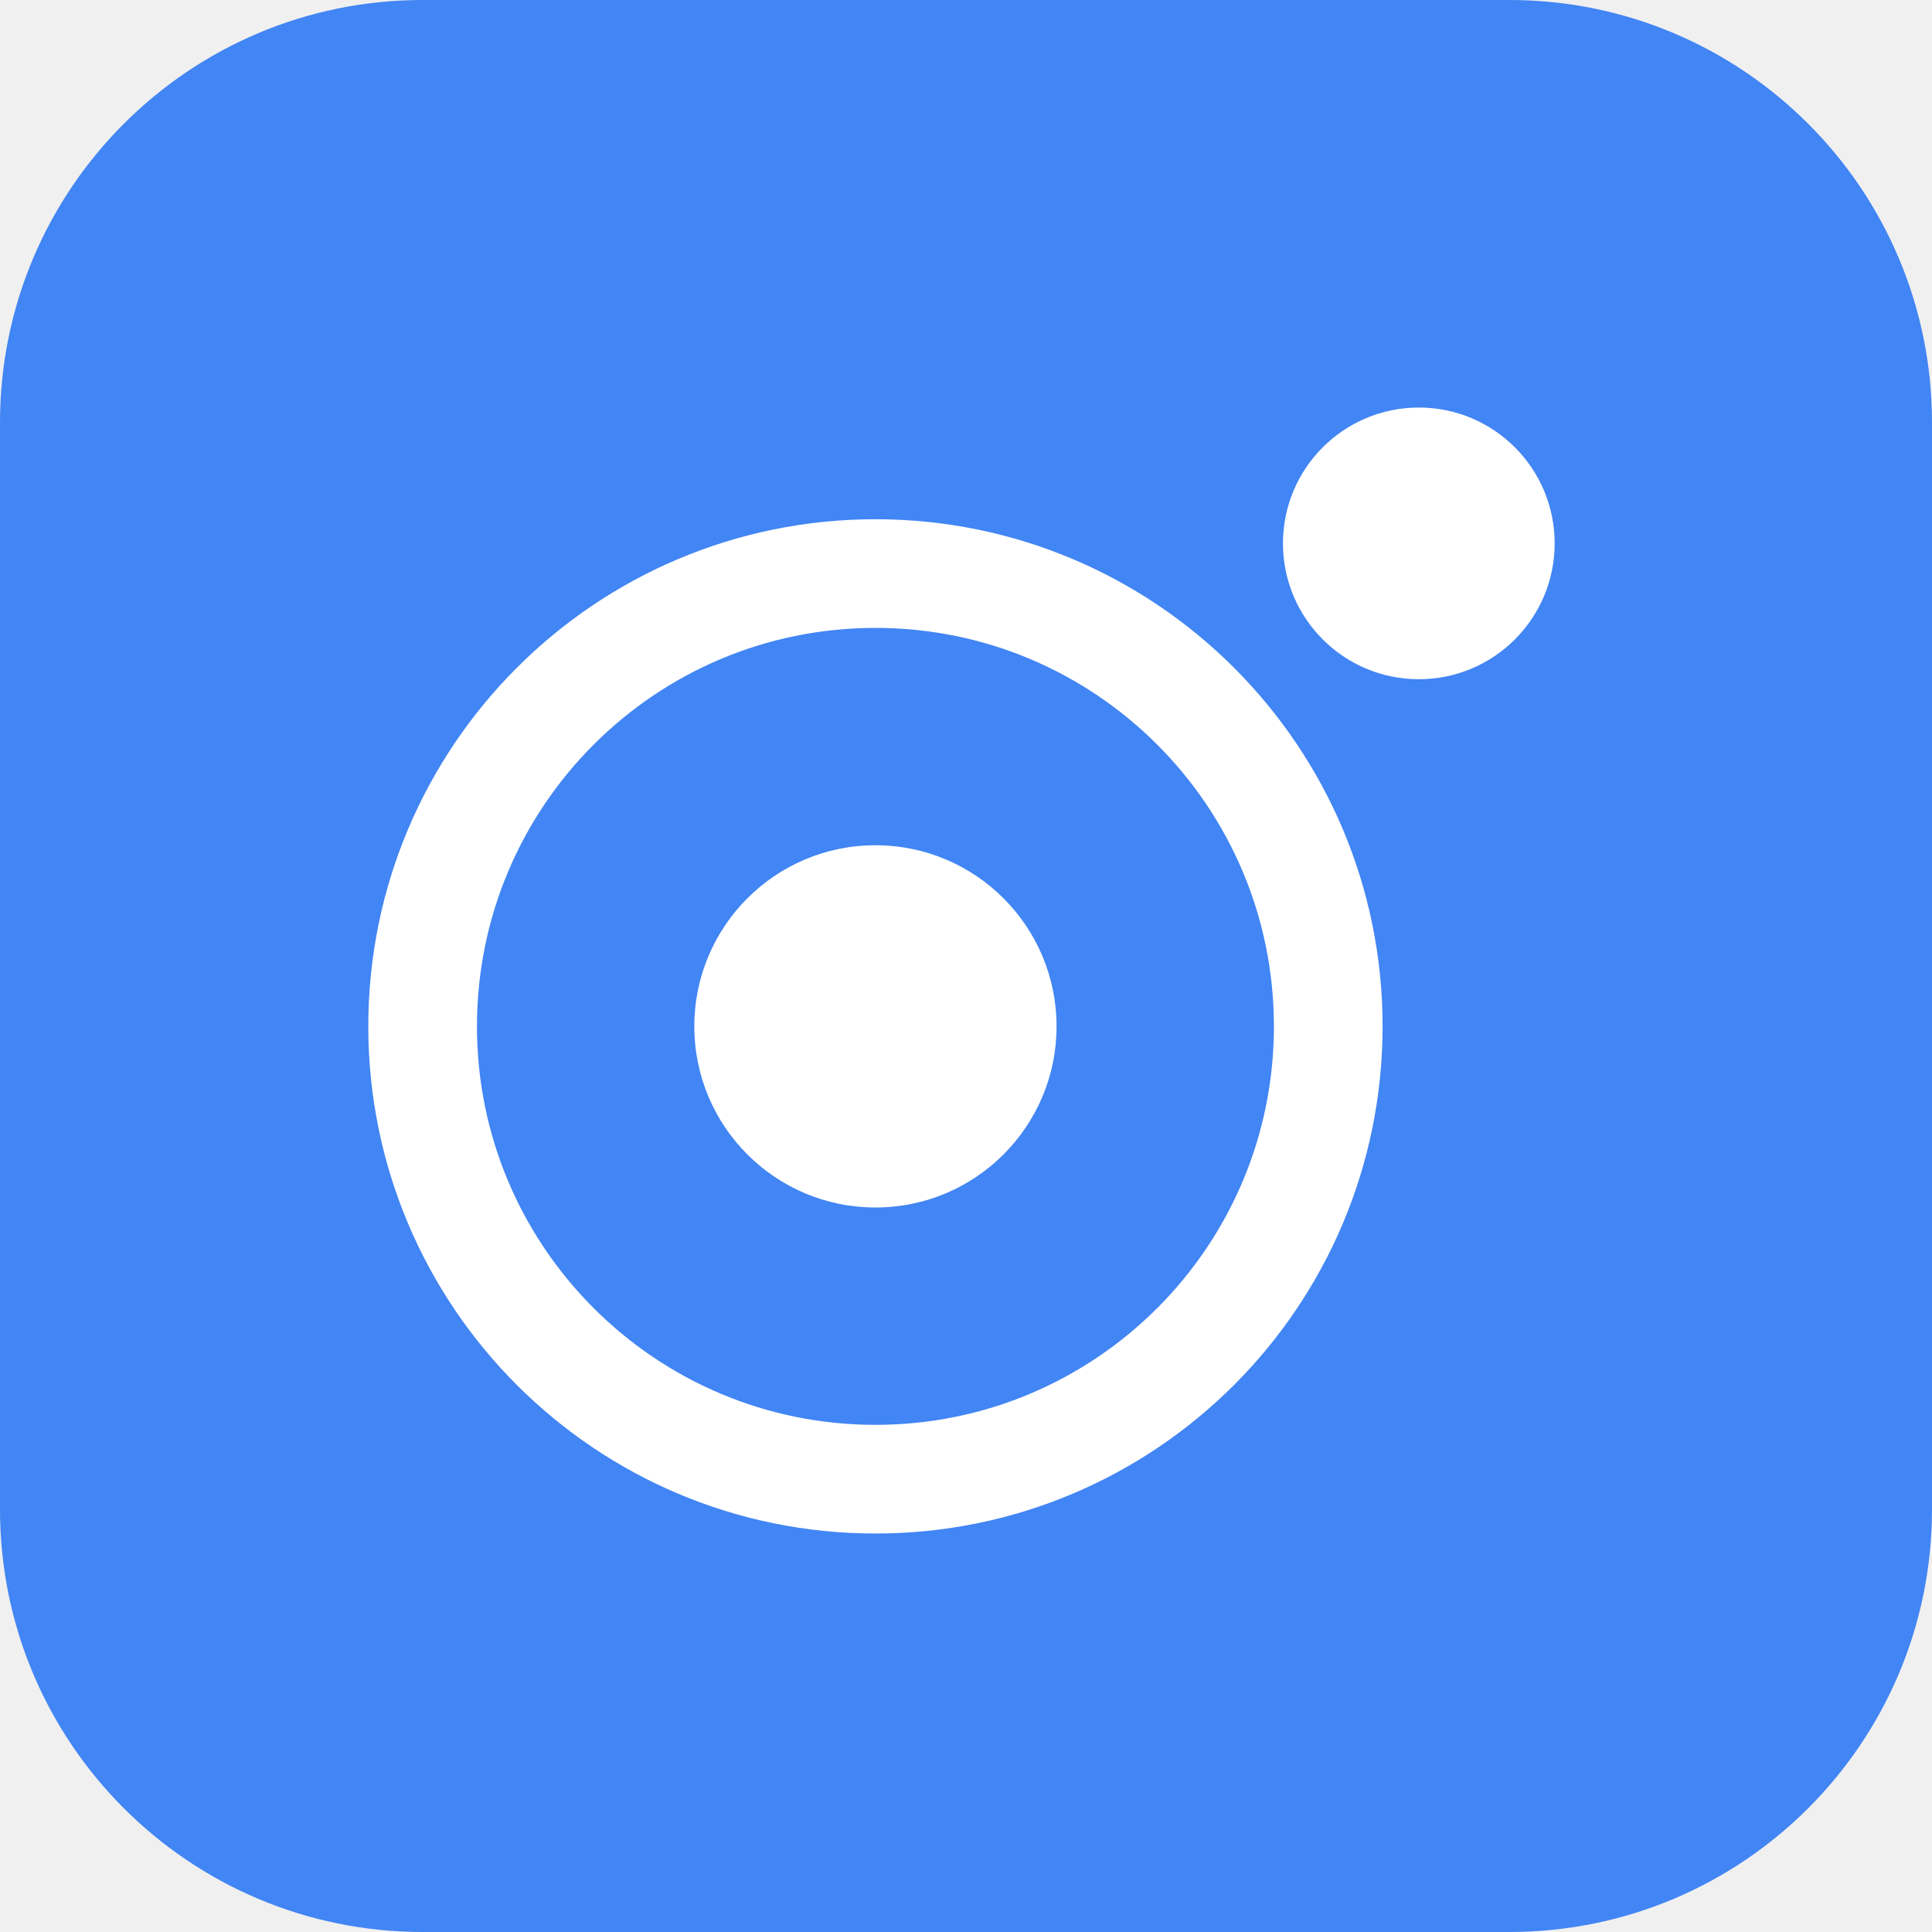
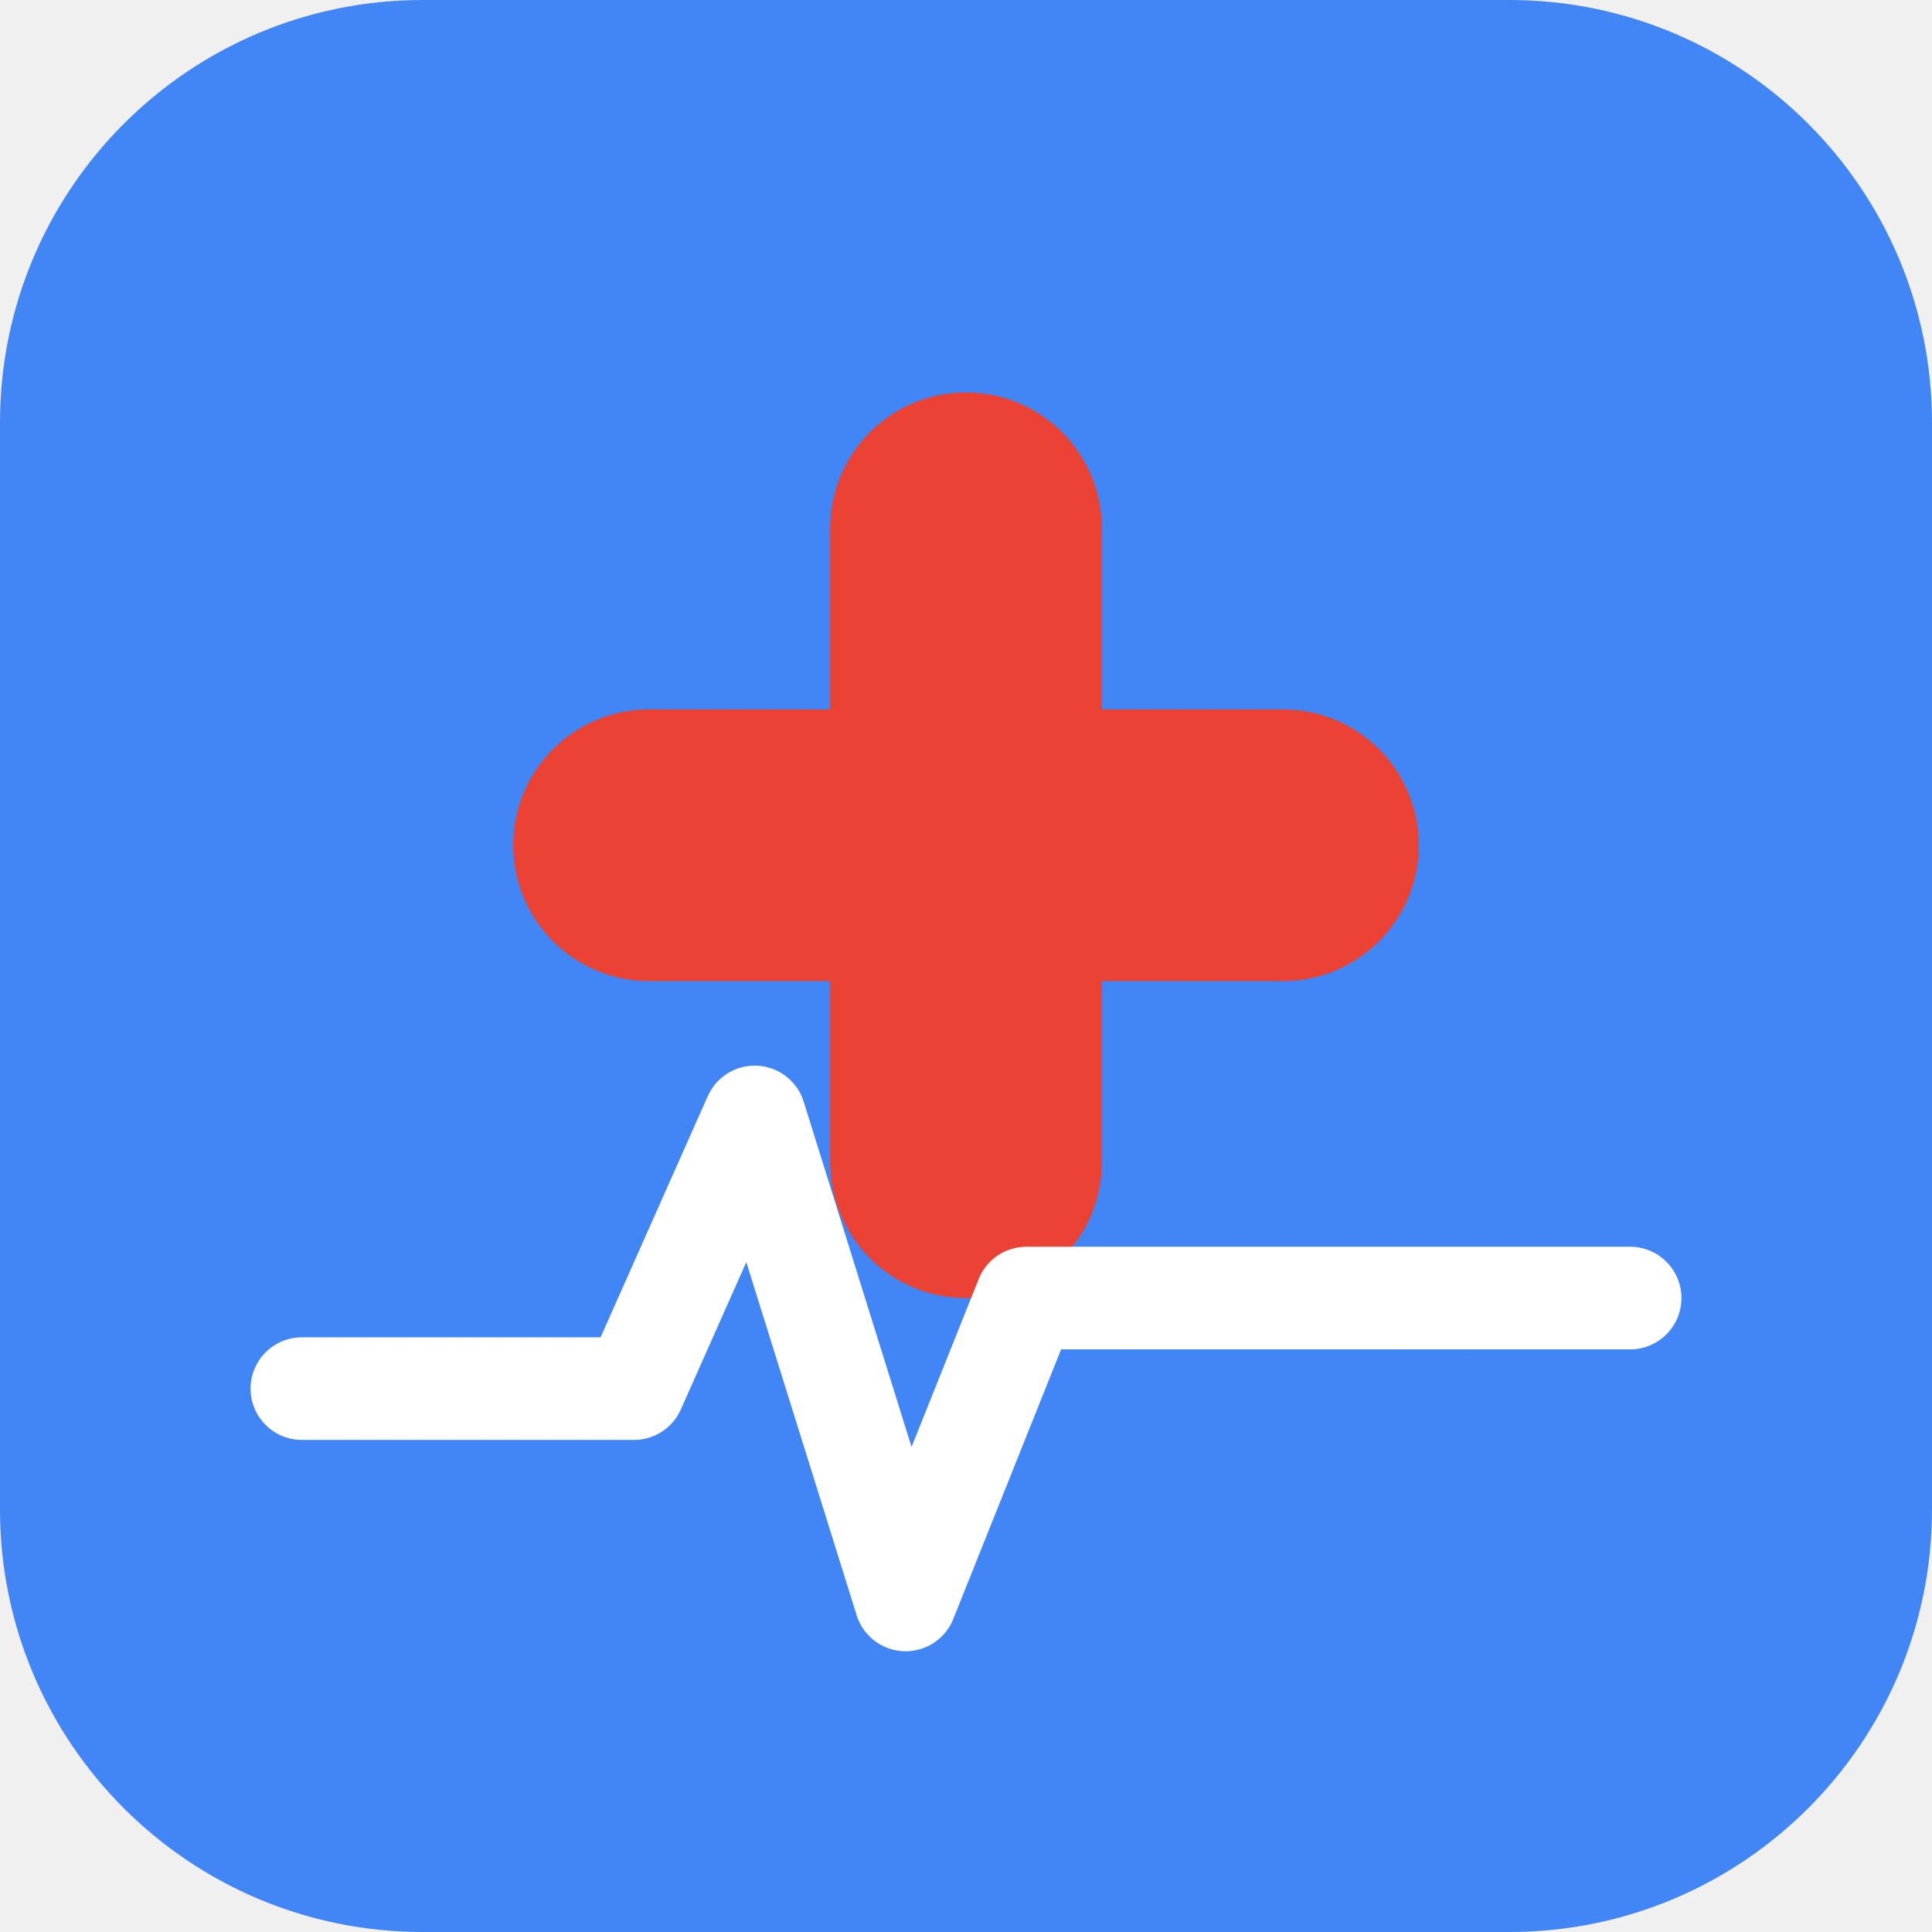
- <svg xmlns="http://www.w3.org/2000/svg" viewBox="0 0 64 64">
+ <svg xmlns="http://www.w3.org/2000/svg" viewBox="0 0 64 64" width="64" height="64" role="img" aria-label="MediMind">
  <rect width="64" height="64" rx="14" fill="#4285F4" />
-   <circle cx="29" cy="34" r="15" fill="none" stroke="#fff" stroke-width="3.6" />
-   <circle cx="29" cy="34" r="6" fill="#fff" />
-   <circle cx="47" cy="18" r="4.5" fill="#fff" />
+   <rect x="27.5" y="13" width="9" height="30" rx="4.5" fill="#EA4335" />
+   <rect x="17" y="23.5" width="30" height="9" rx="4.5" fill="#EA4335" />
+   <path d="M10 46 h11 l4 -9 5 16 4 -10 h20" fill="none" stroke="#fff" stroke-width="3.4" stroke-linecap="round" stroke-linejoin="round" />
</svg>
